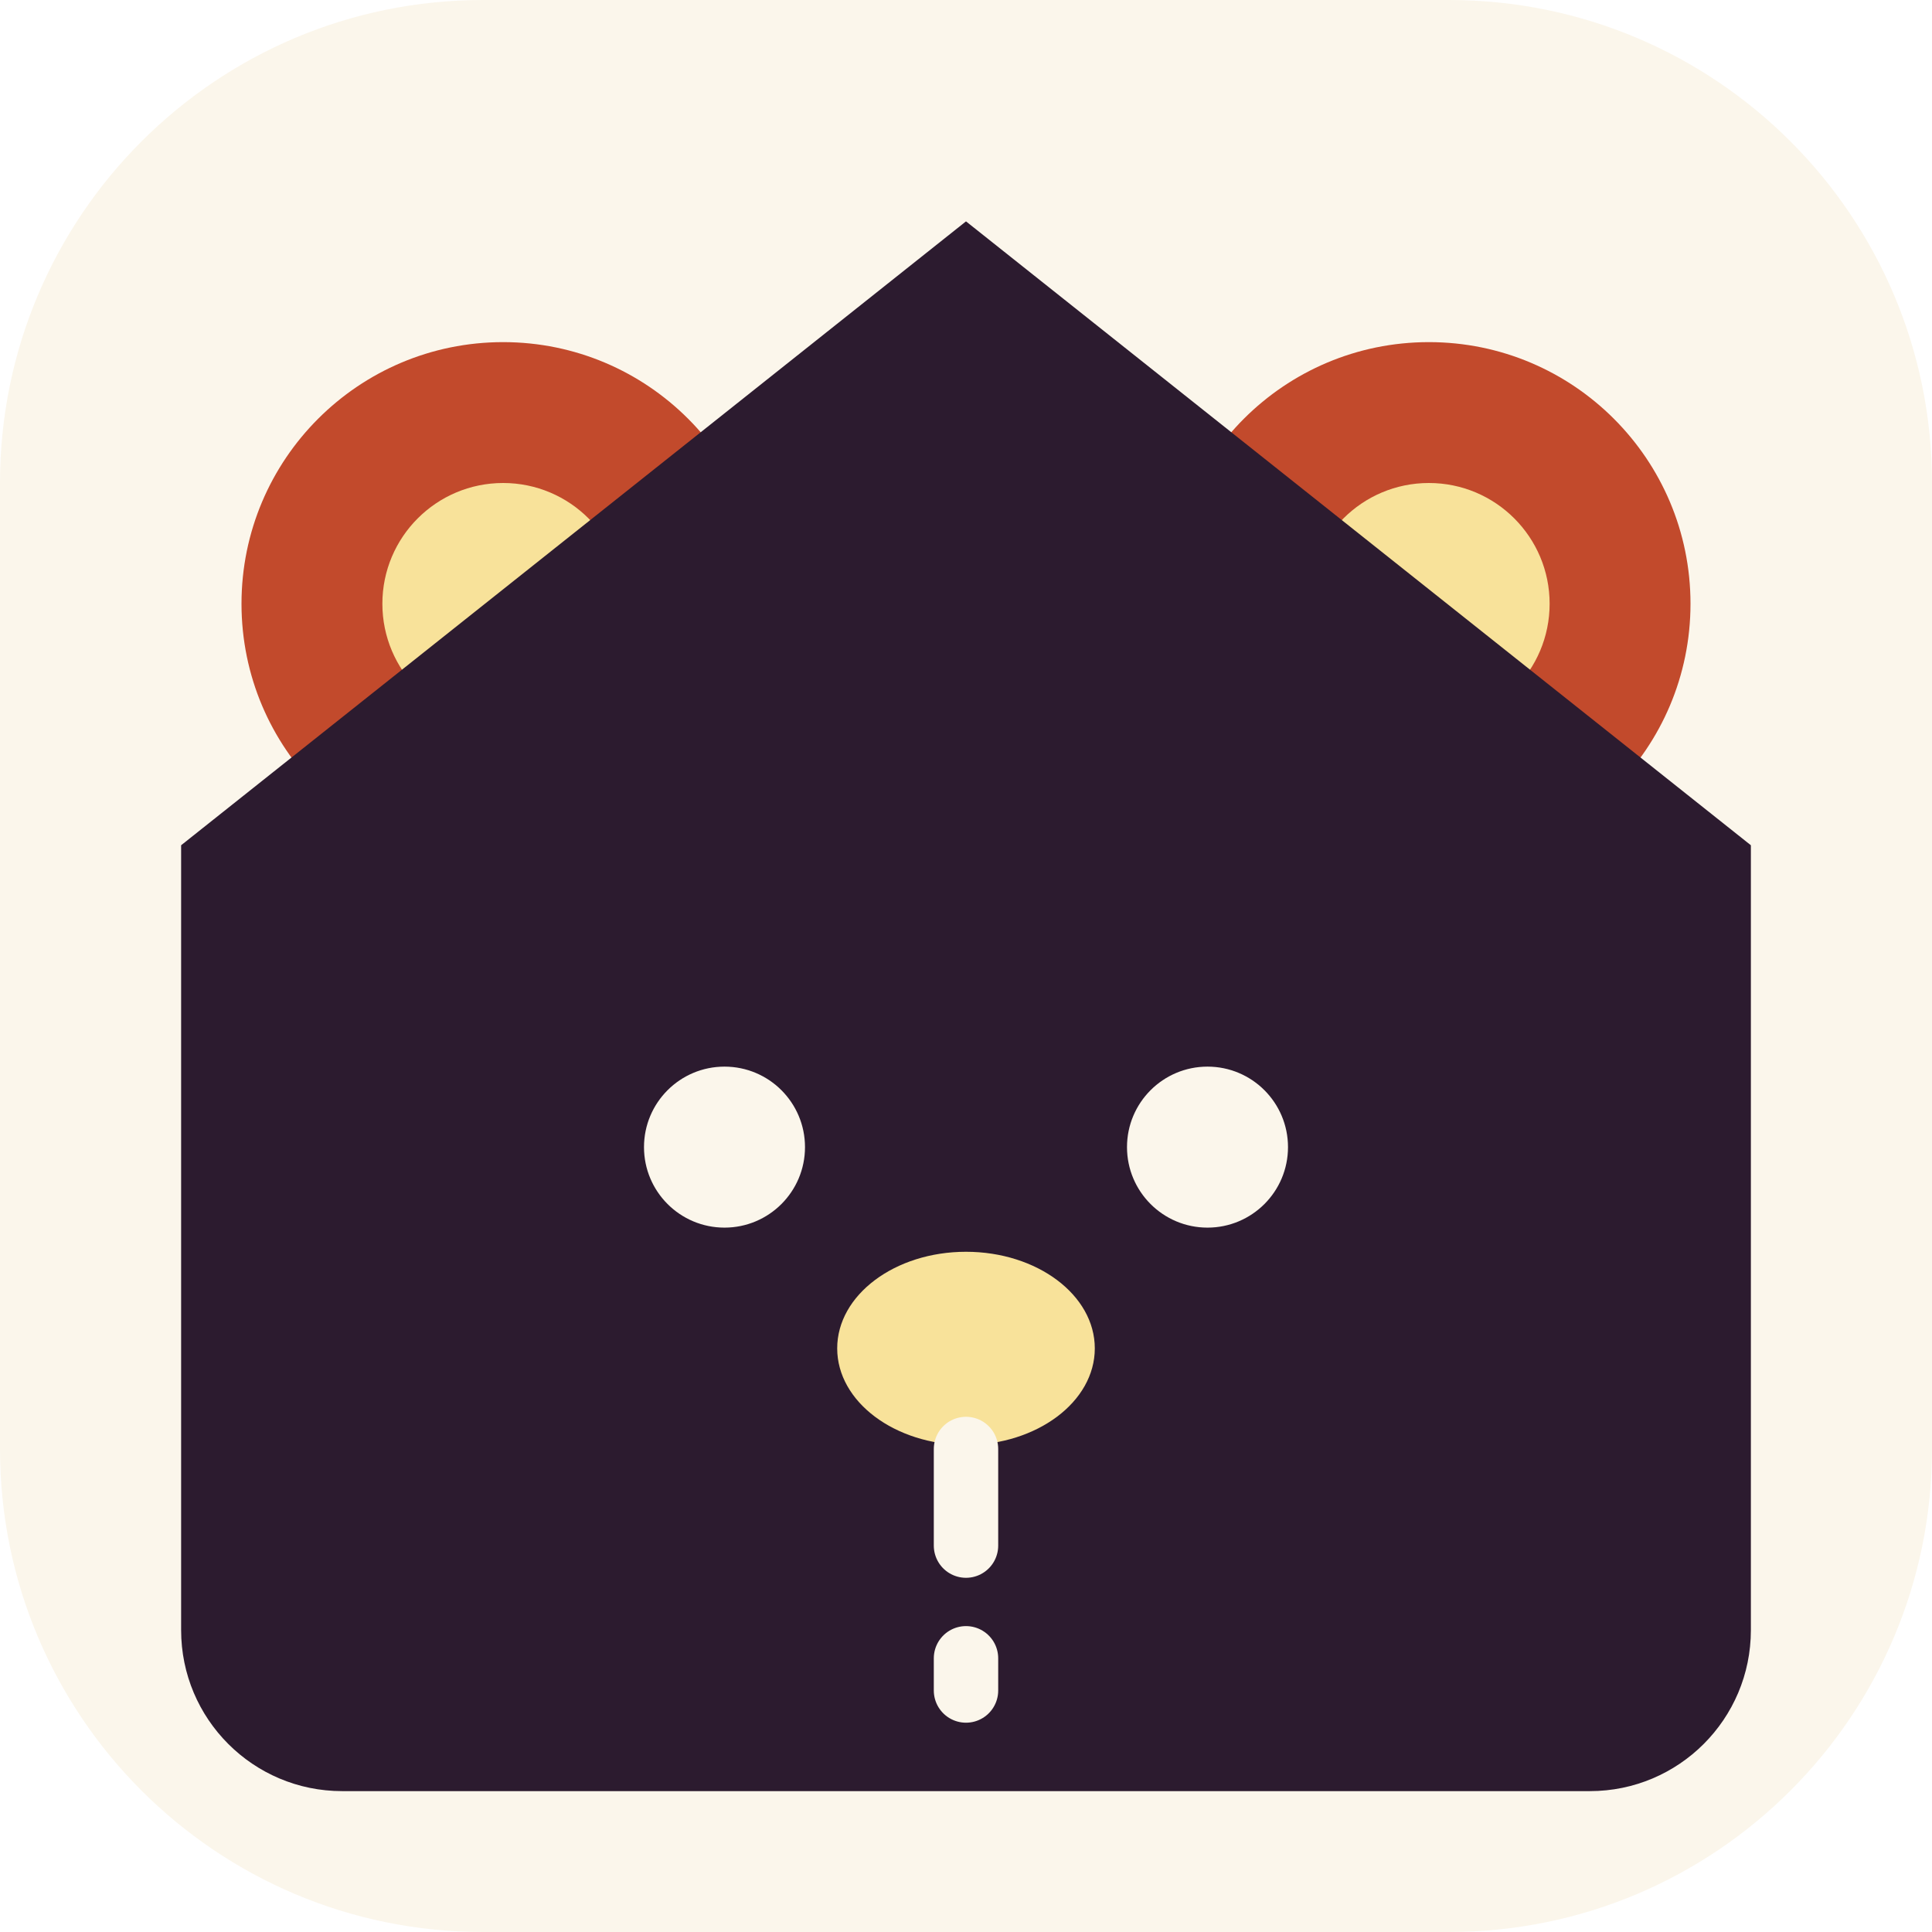
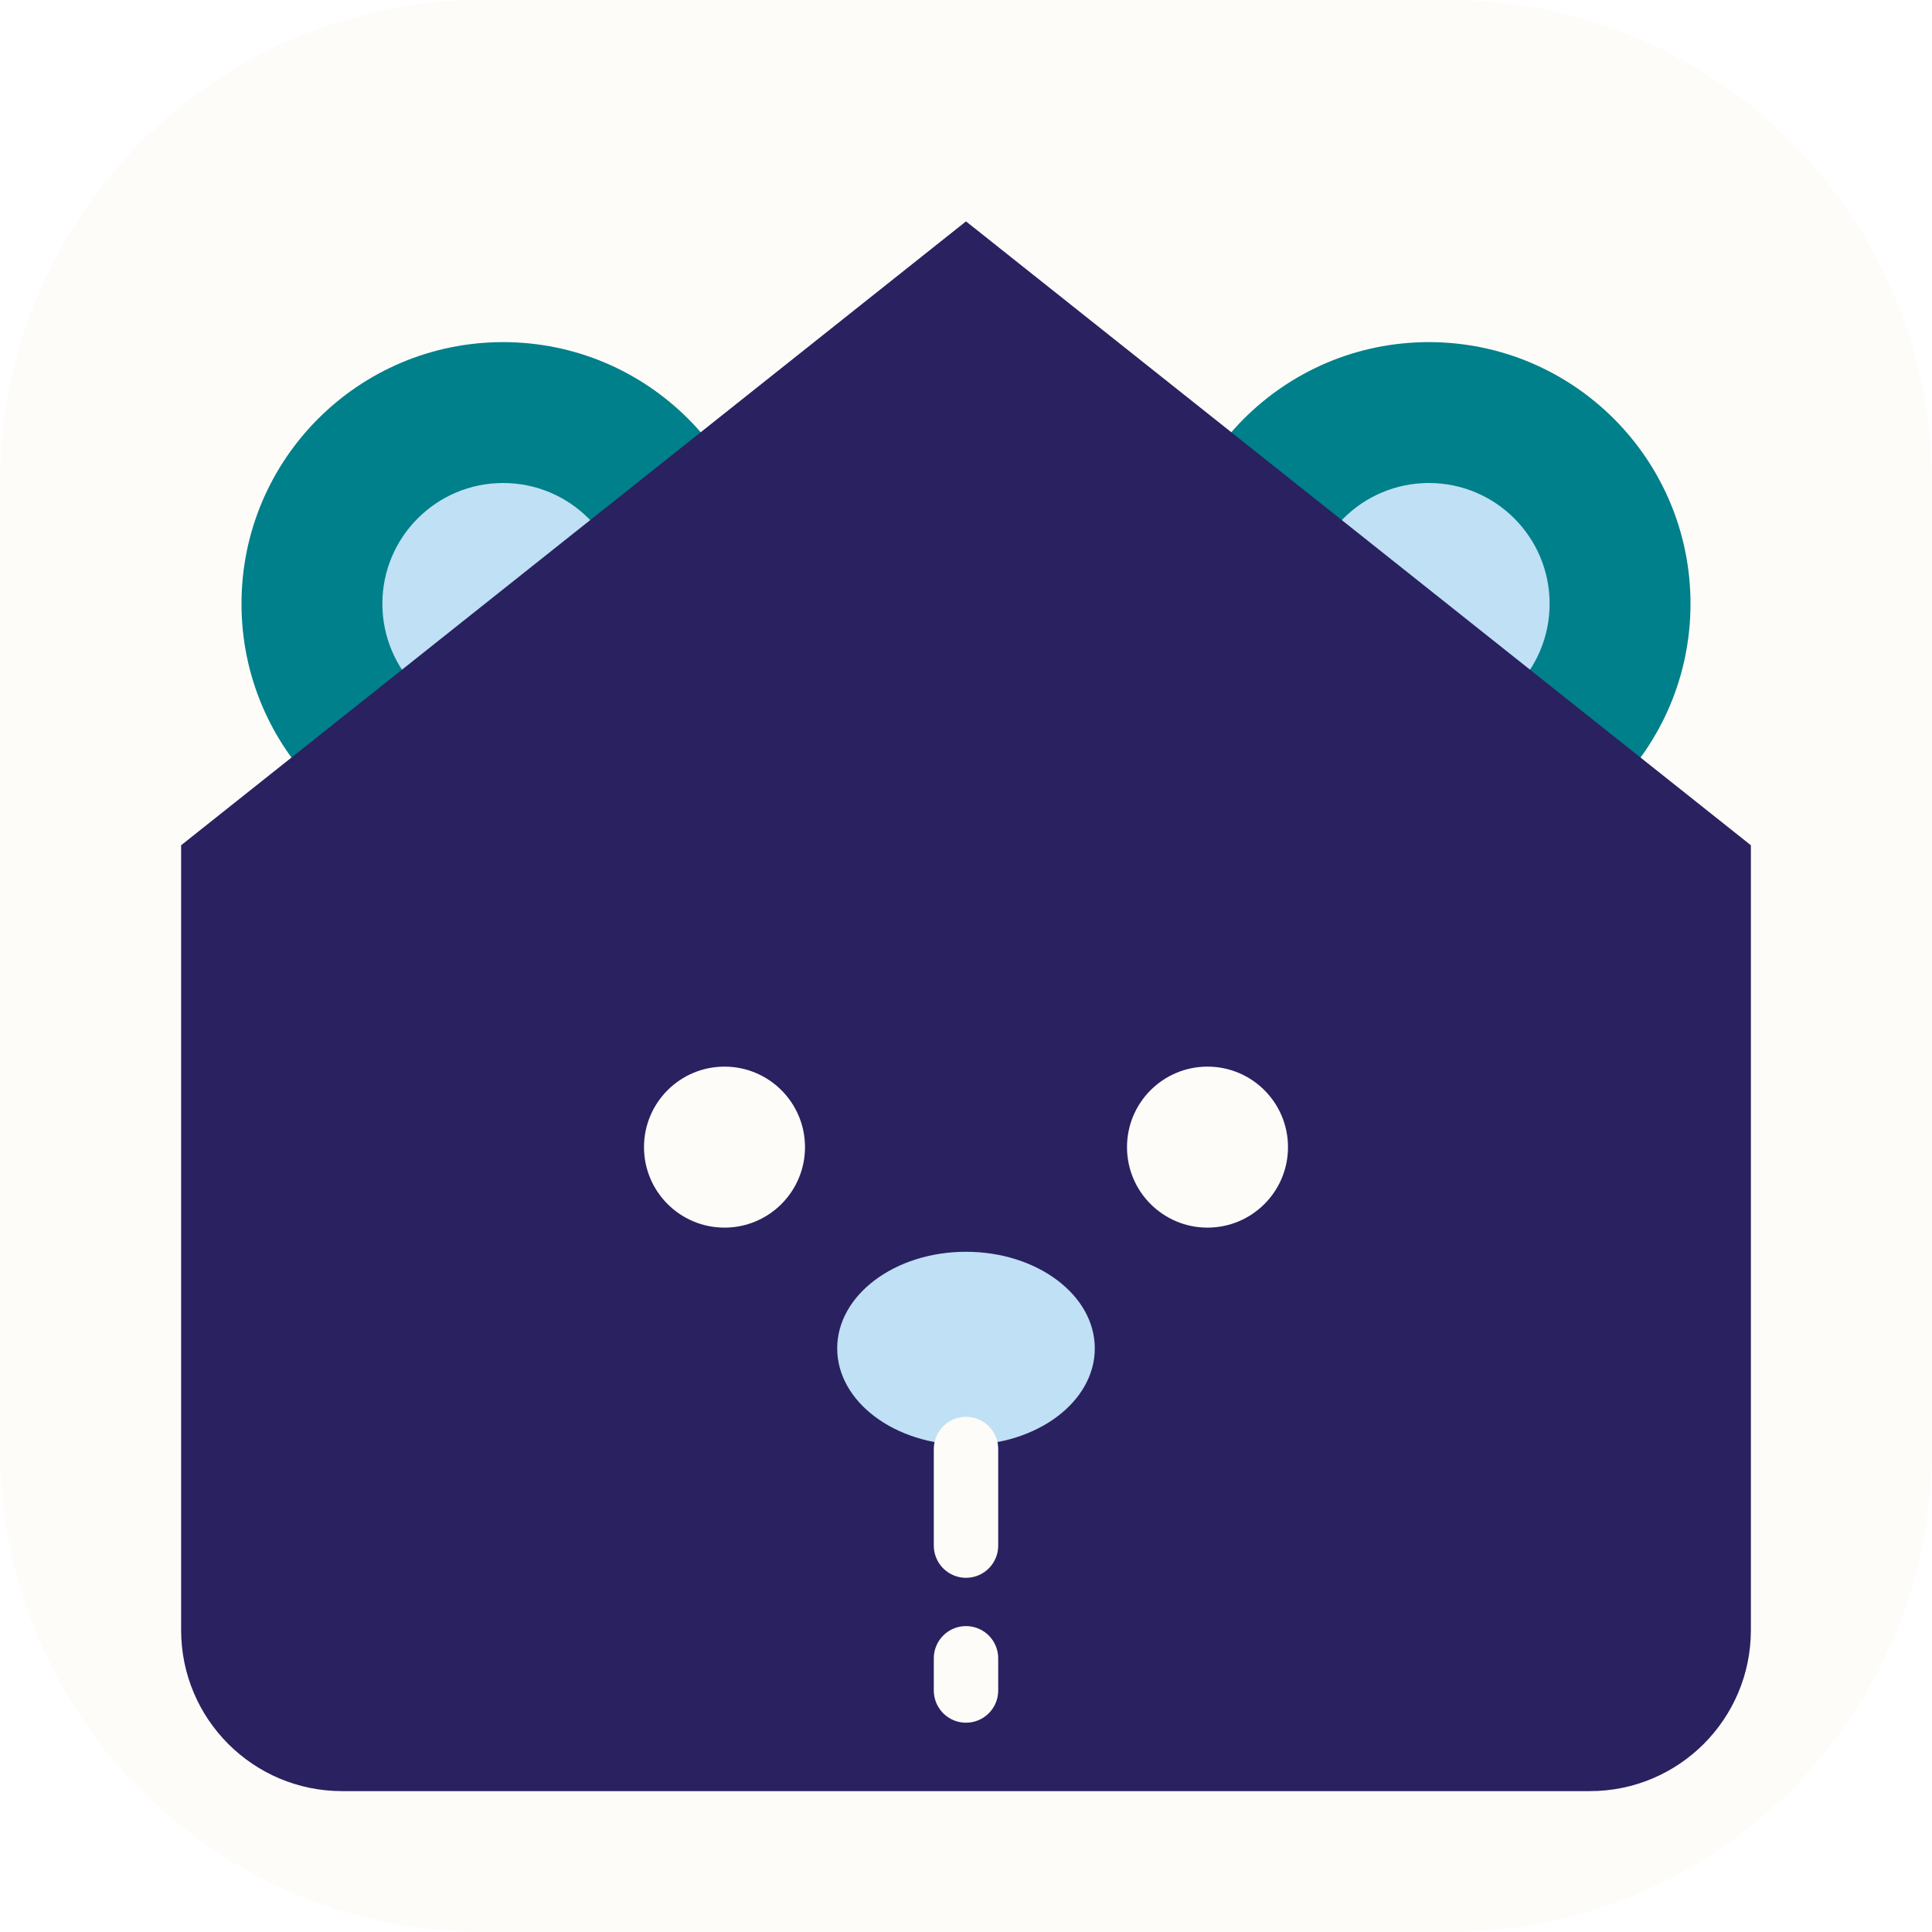
<svg xmlns="http://www.w3.org/2000/svg" viewBox="0 0 48 48" fill="none">
-   <rect width="48" height="48" rx="12" fill="#fbf6eb" />
-   <circle cx="12.5" cy="15" r="6.5" fill="#c24a2c" />
-   <circle cx="35.5" cy="15" r="6.5" fill="#c24a2c" />
-   <circle cx="12.5" cy="15" r="3" fill="#f8e29a" />
-   <circle cx="35.5" cy="15" r="3" fill="#f8e29a" />
-   <path d="M24 5.5 43.5 21v19.5a4 4 0 0 1-4 4h-31a4 4 0 0 1-4-4V21L24 5.5Z" fill="#2c1b2f" />
-   <circle cx="18" cy="28.5" r="2" fill="#fbf6eb" />
-   <circle cx="30" cy="28.5" r="2" fill="#fbf6eb" />
-   <ellipse cx="24" cy="33.5" rx="3.2" ry="2.4" fill="#f8e29a" />
-   <path d="M24 36v6" stroke="#fbf6eb" stroke-width="1.6" stroke-linecap="round" stroke-dasharray="2.4 2.8" />
+   <rect width="48" height="48" rx="12" fill="#fdfcf9" />
+   <circle cx="12.5" cy="15" r="6.5" fill="#00808a" />
+   <circle cx="35.5" cy="15" r="6.5" fill="#00808a" />
+   <circle cx="12.5" cy="15" r="3" fill="#bfe0f5" />
+   <circle cx="35.5" cy="15" r="3" fill="#bfe0f5" />
+   <path d="M24 5.5 43.5 21v19.5a4 4 0 0 1-4 4h-31a4 4 0 0 1-4-4V21L24 5.5Z" fill="#2a2160" />
+   <circle cx="18" cy="28.5" r="2" fill="#fdfcf9" />
+   <circle cx="30" cy="28.5" r="2" fill="#fdfcf9" />
+   <ellipse cx="24" cy="33.5" rx="3.2" ry="2.4" fill="#bfe0f5" />
+   <path d="M24 36v6" stroke="#fdfcf9" stroke-width="1.6" stroke-linecap="round" stroke-dasharray="2.4 2.8" />
</svg>
